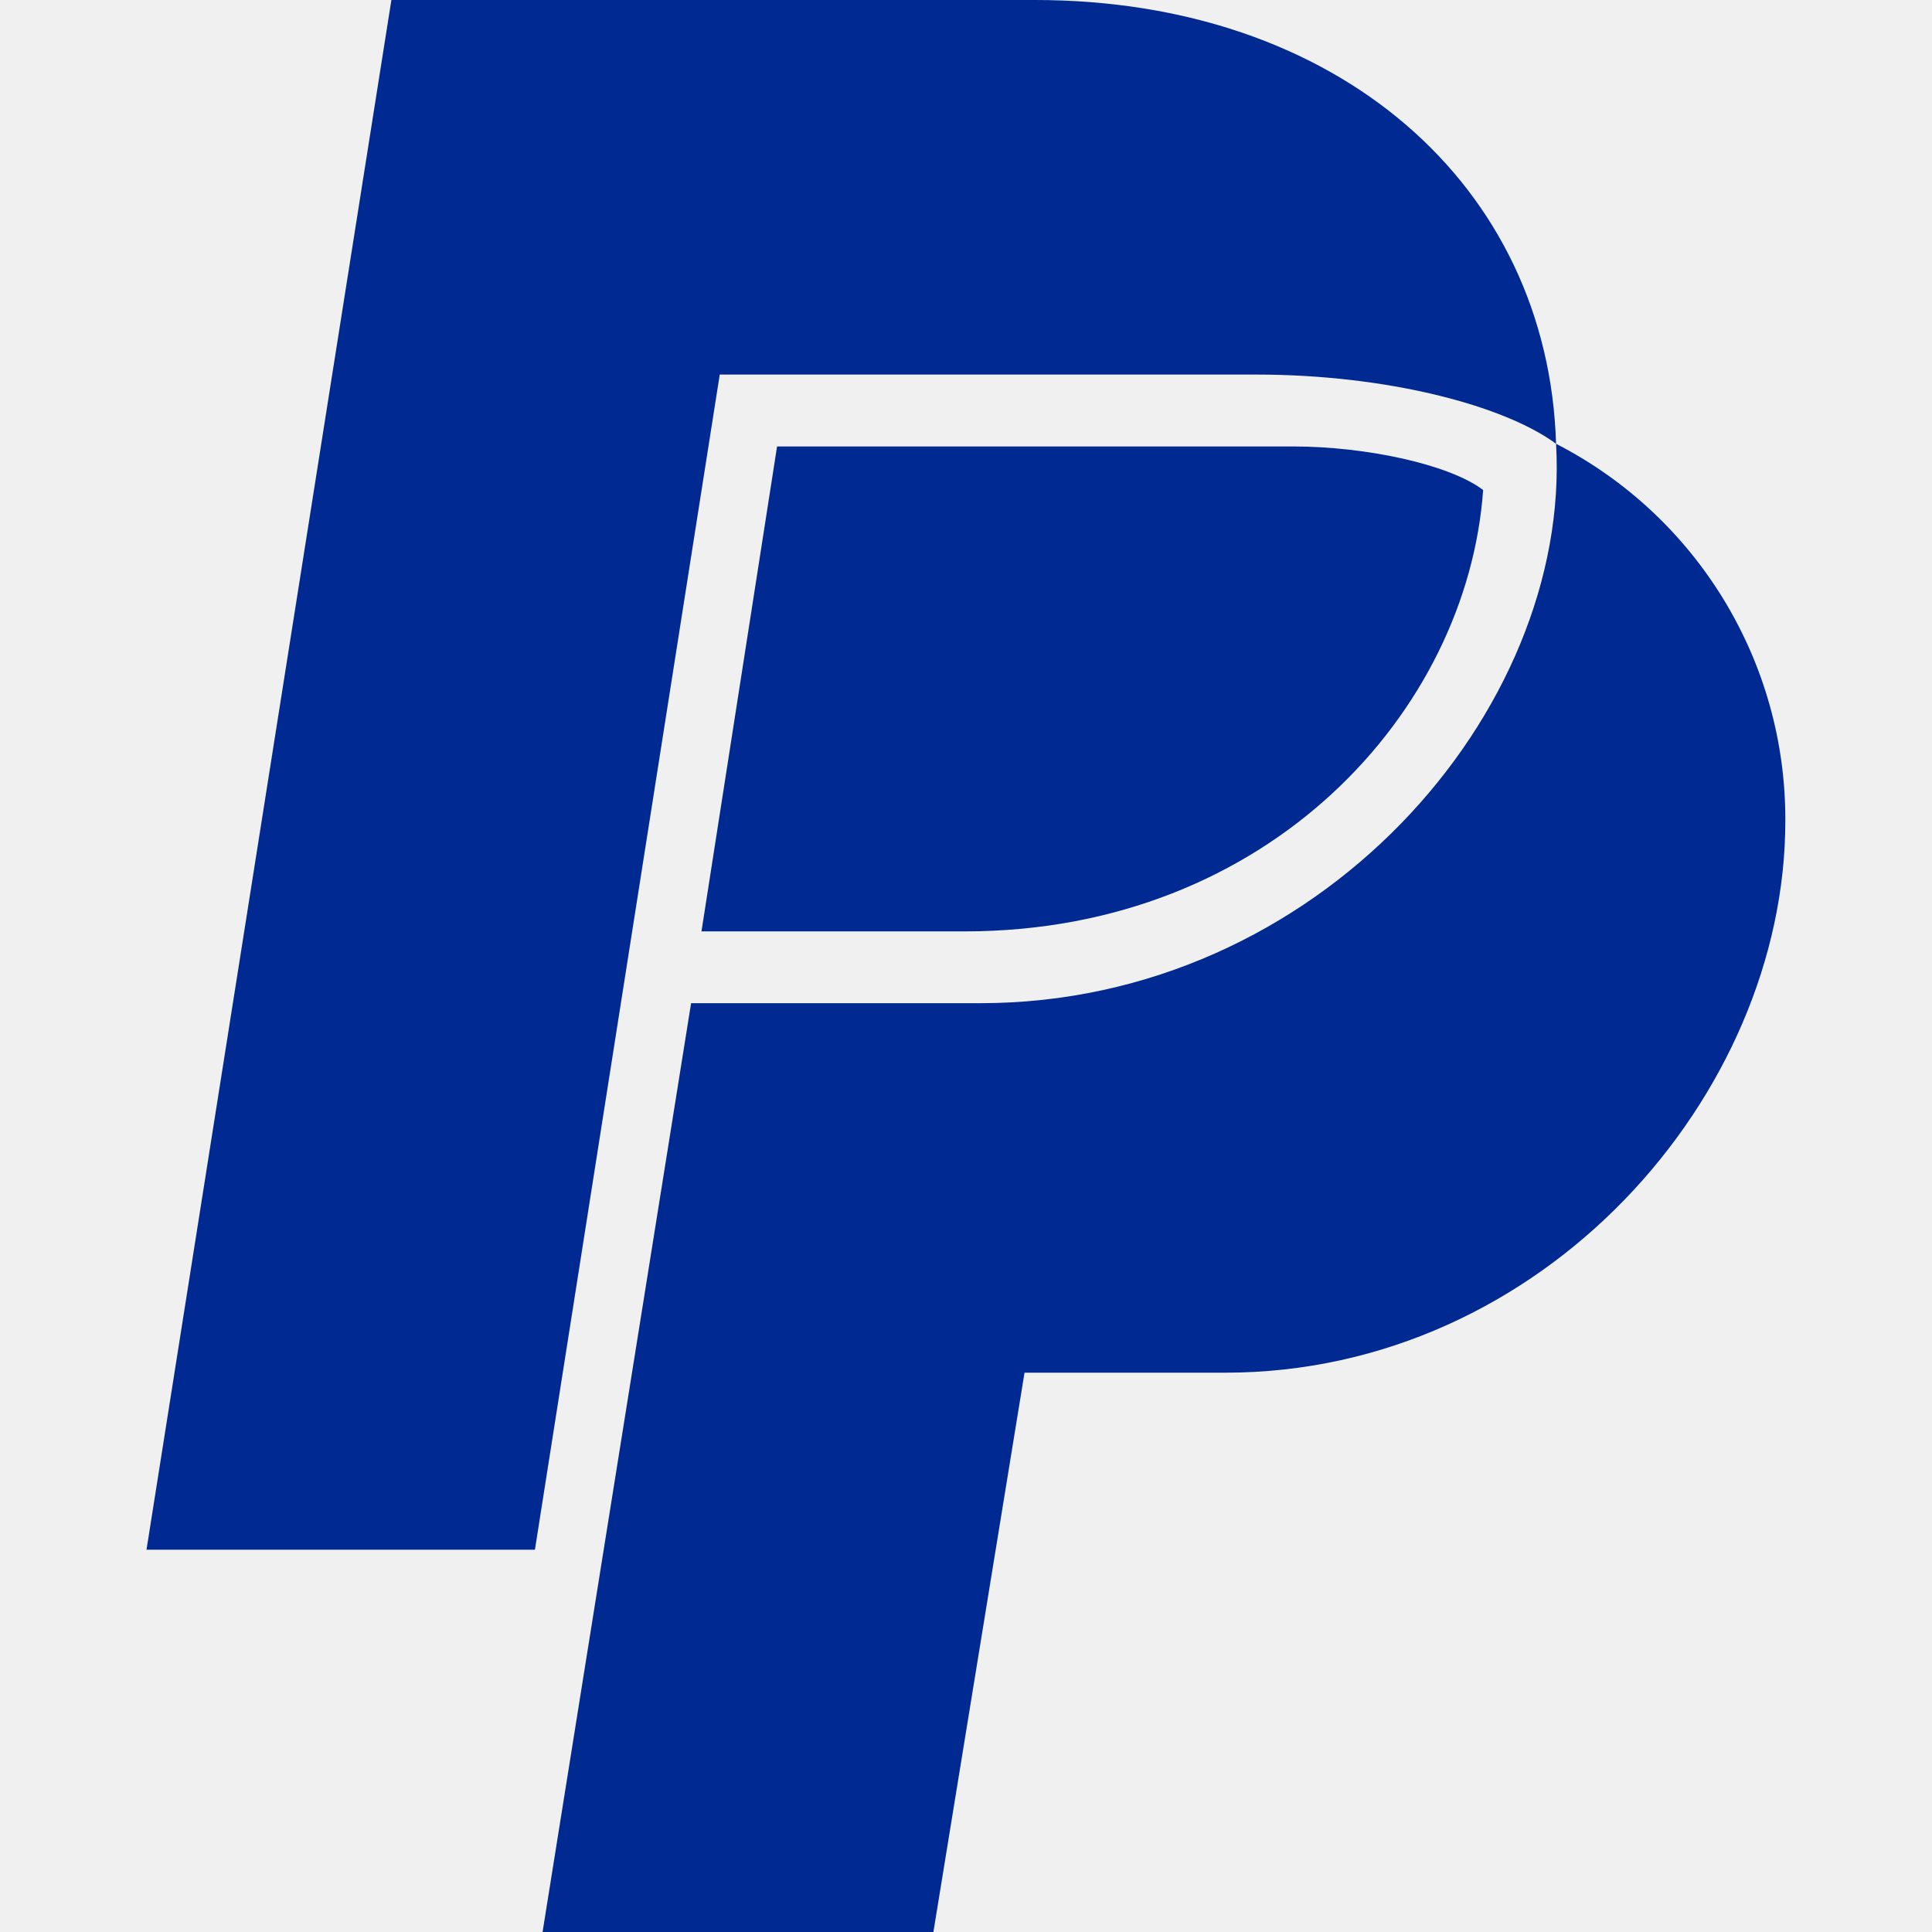
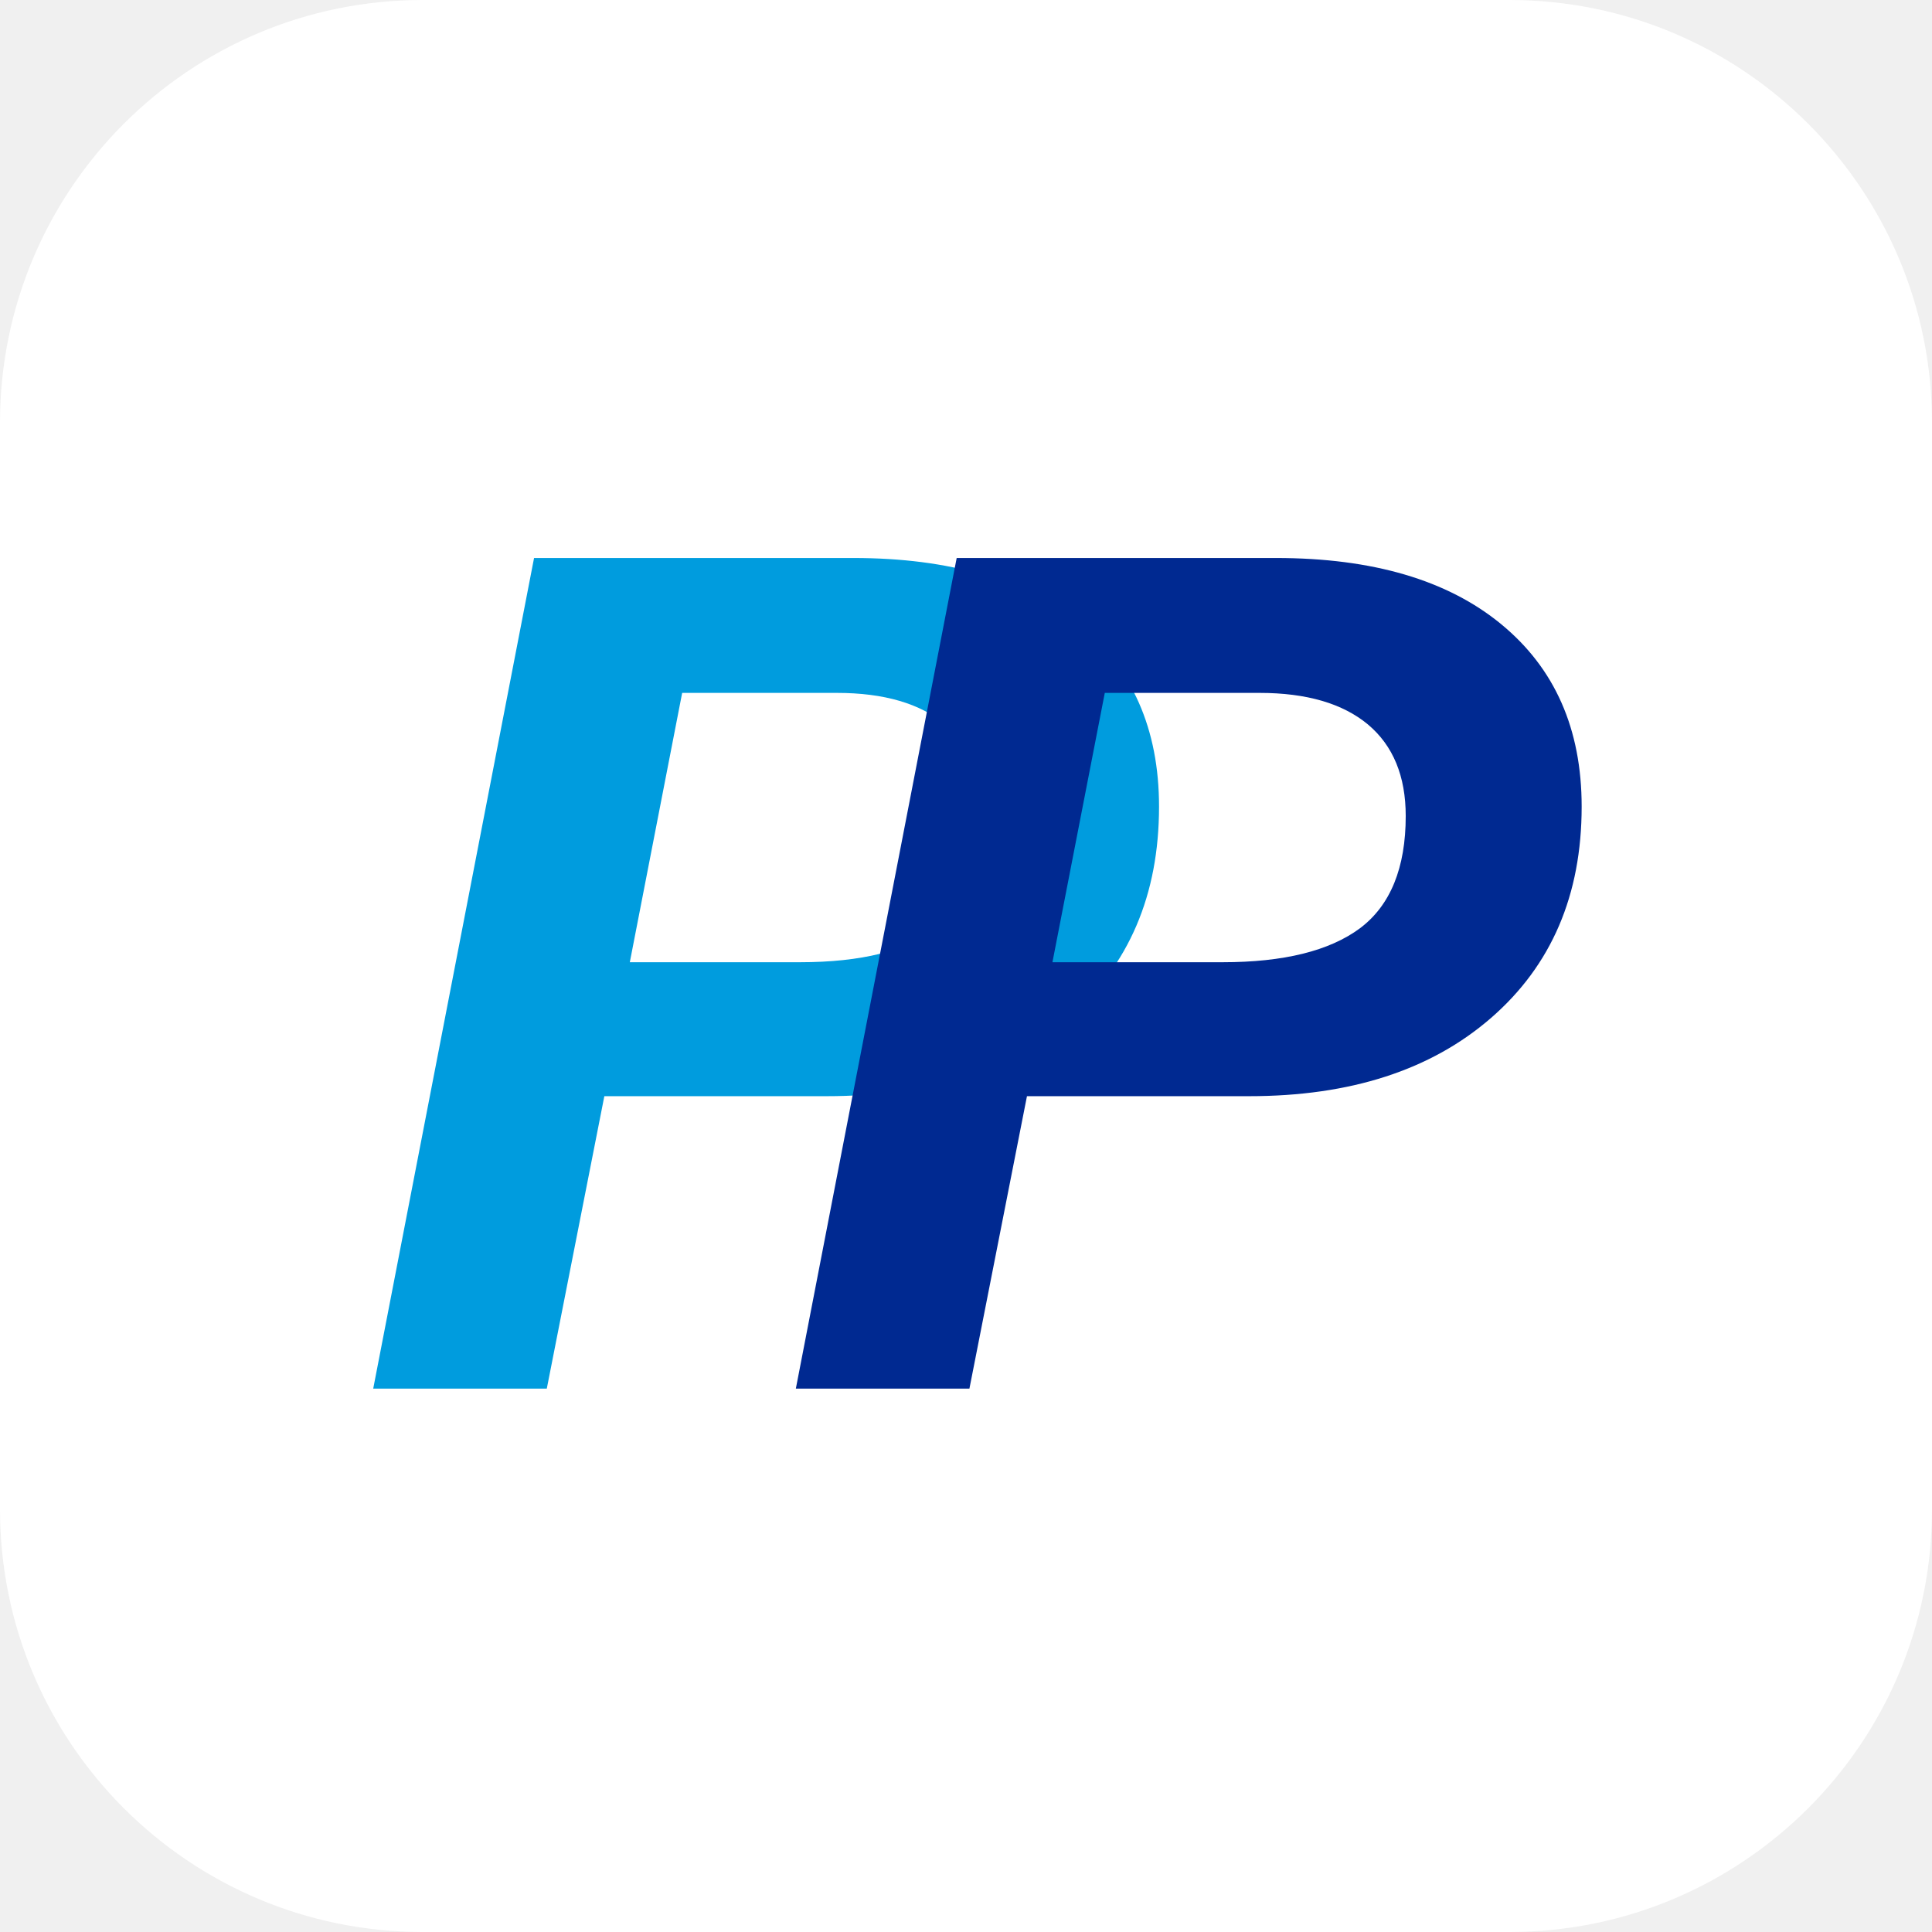
- <svg xmlns="http://www.w3.org/2000/svg" fill="#002991" role="img" viewBox="0 0 24 24">
-   <path d="M15.607 4.653H8.941L6.645 19.251H1.82L4.862 0h7.995c3.754 0 6.375 2.294 6.473 5.513-.648-.478-2.105-.86-3.722-.86m6.57 5.546c0 3.41-3.01 6.853-6.958 6.853h-2.493L11.595 24H6.74l1.845-11.538h3.592c4.208 0 7.346-3.634 7.153-6.949a5.24 5.24 0 0 1 2.848 4.686M9.653 5.546h6.408c.907 0 1.942.222 2.363.541-.195 2.741-2.655 5.483-6.441 5.483H8.714Z" />
+ <svg xmlns="http://www.w3.org/2000/svg" viewBox="0 0 64 64">
+   <rect width="64" height="64" rx="14" fill="#ffffff" />
+   <text x="25" y="46" font-family="Arial,Helvetica,sans-serif" font-size="40" font-weight="800" font-style="italic" fill="#009CDE" text-anchor="middle">P</text>
+   <text x="39" y="46" font-family="Arial,Helvetica,sans-serif" font-size="40" font-weight="800" font-style="italic" fill="#002991" text-anchor="middle">P</text>
</svg>
